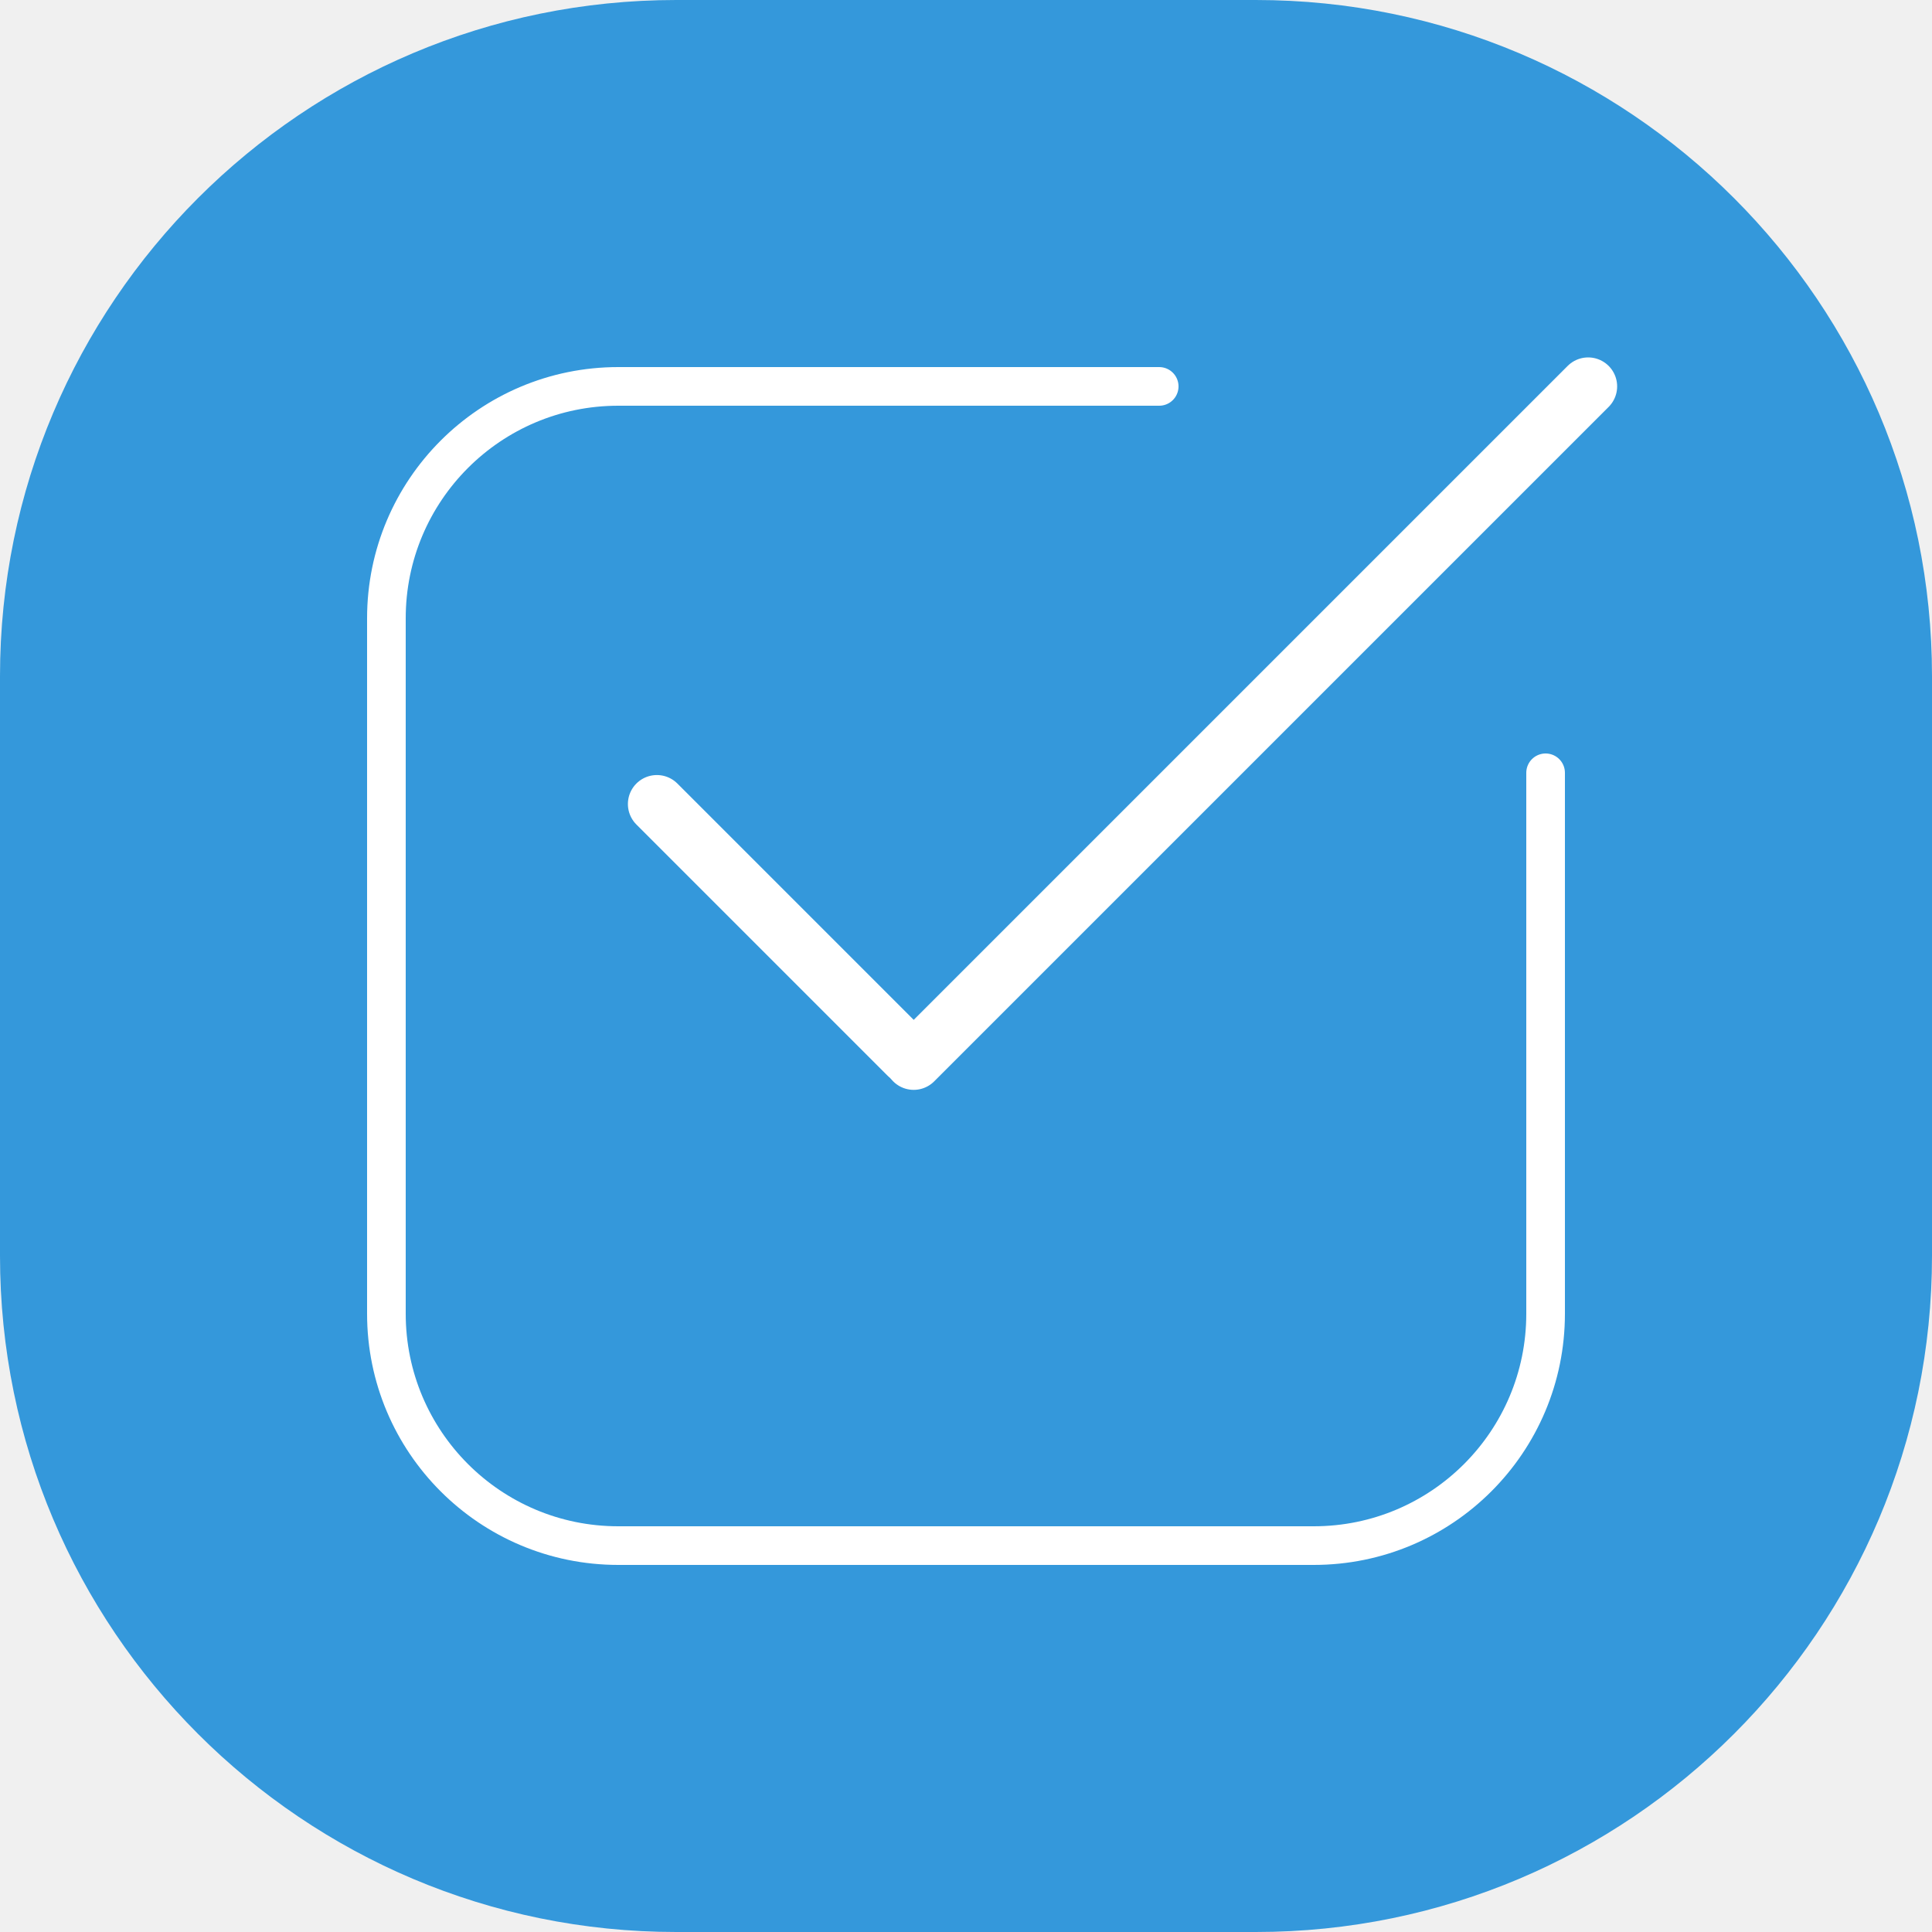
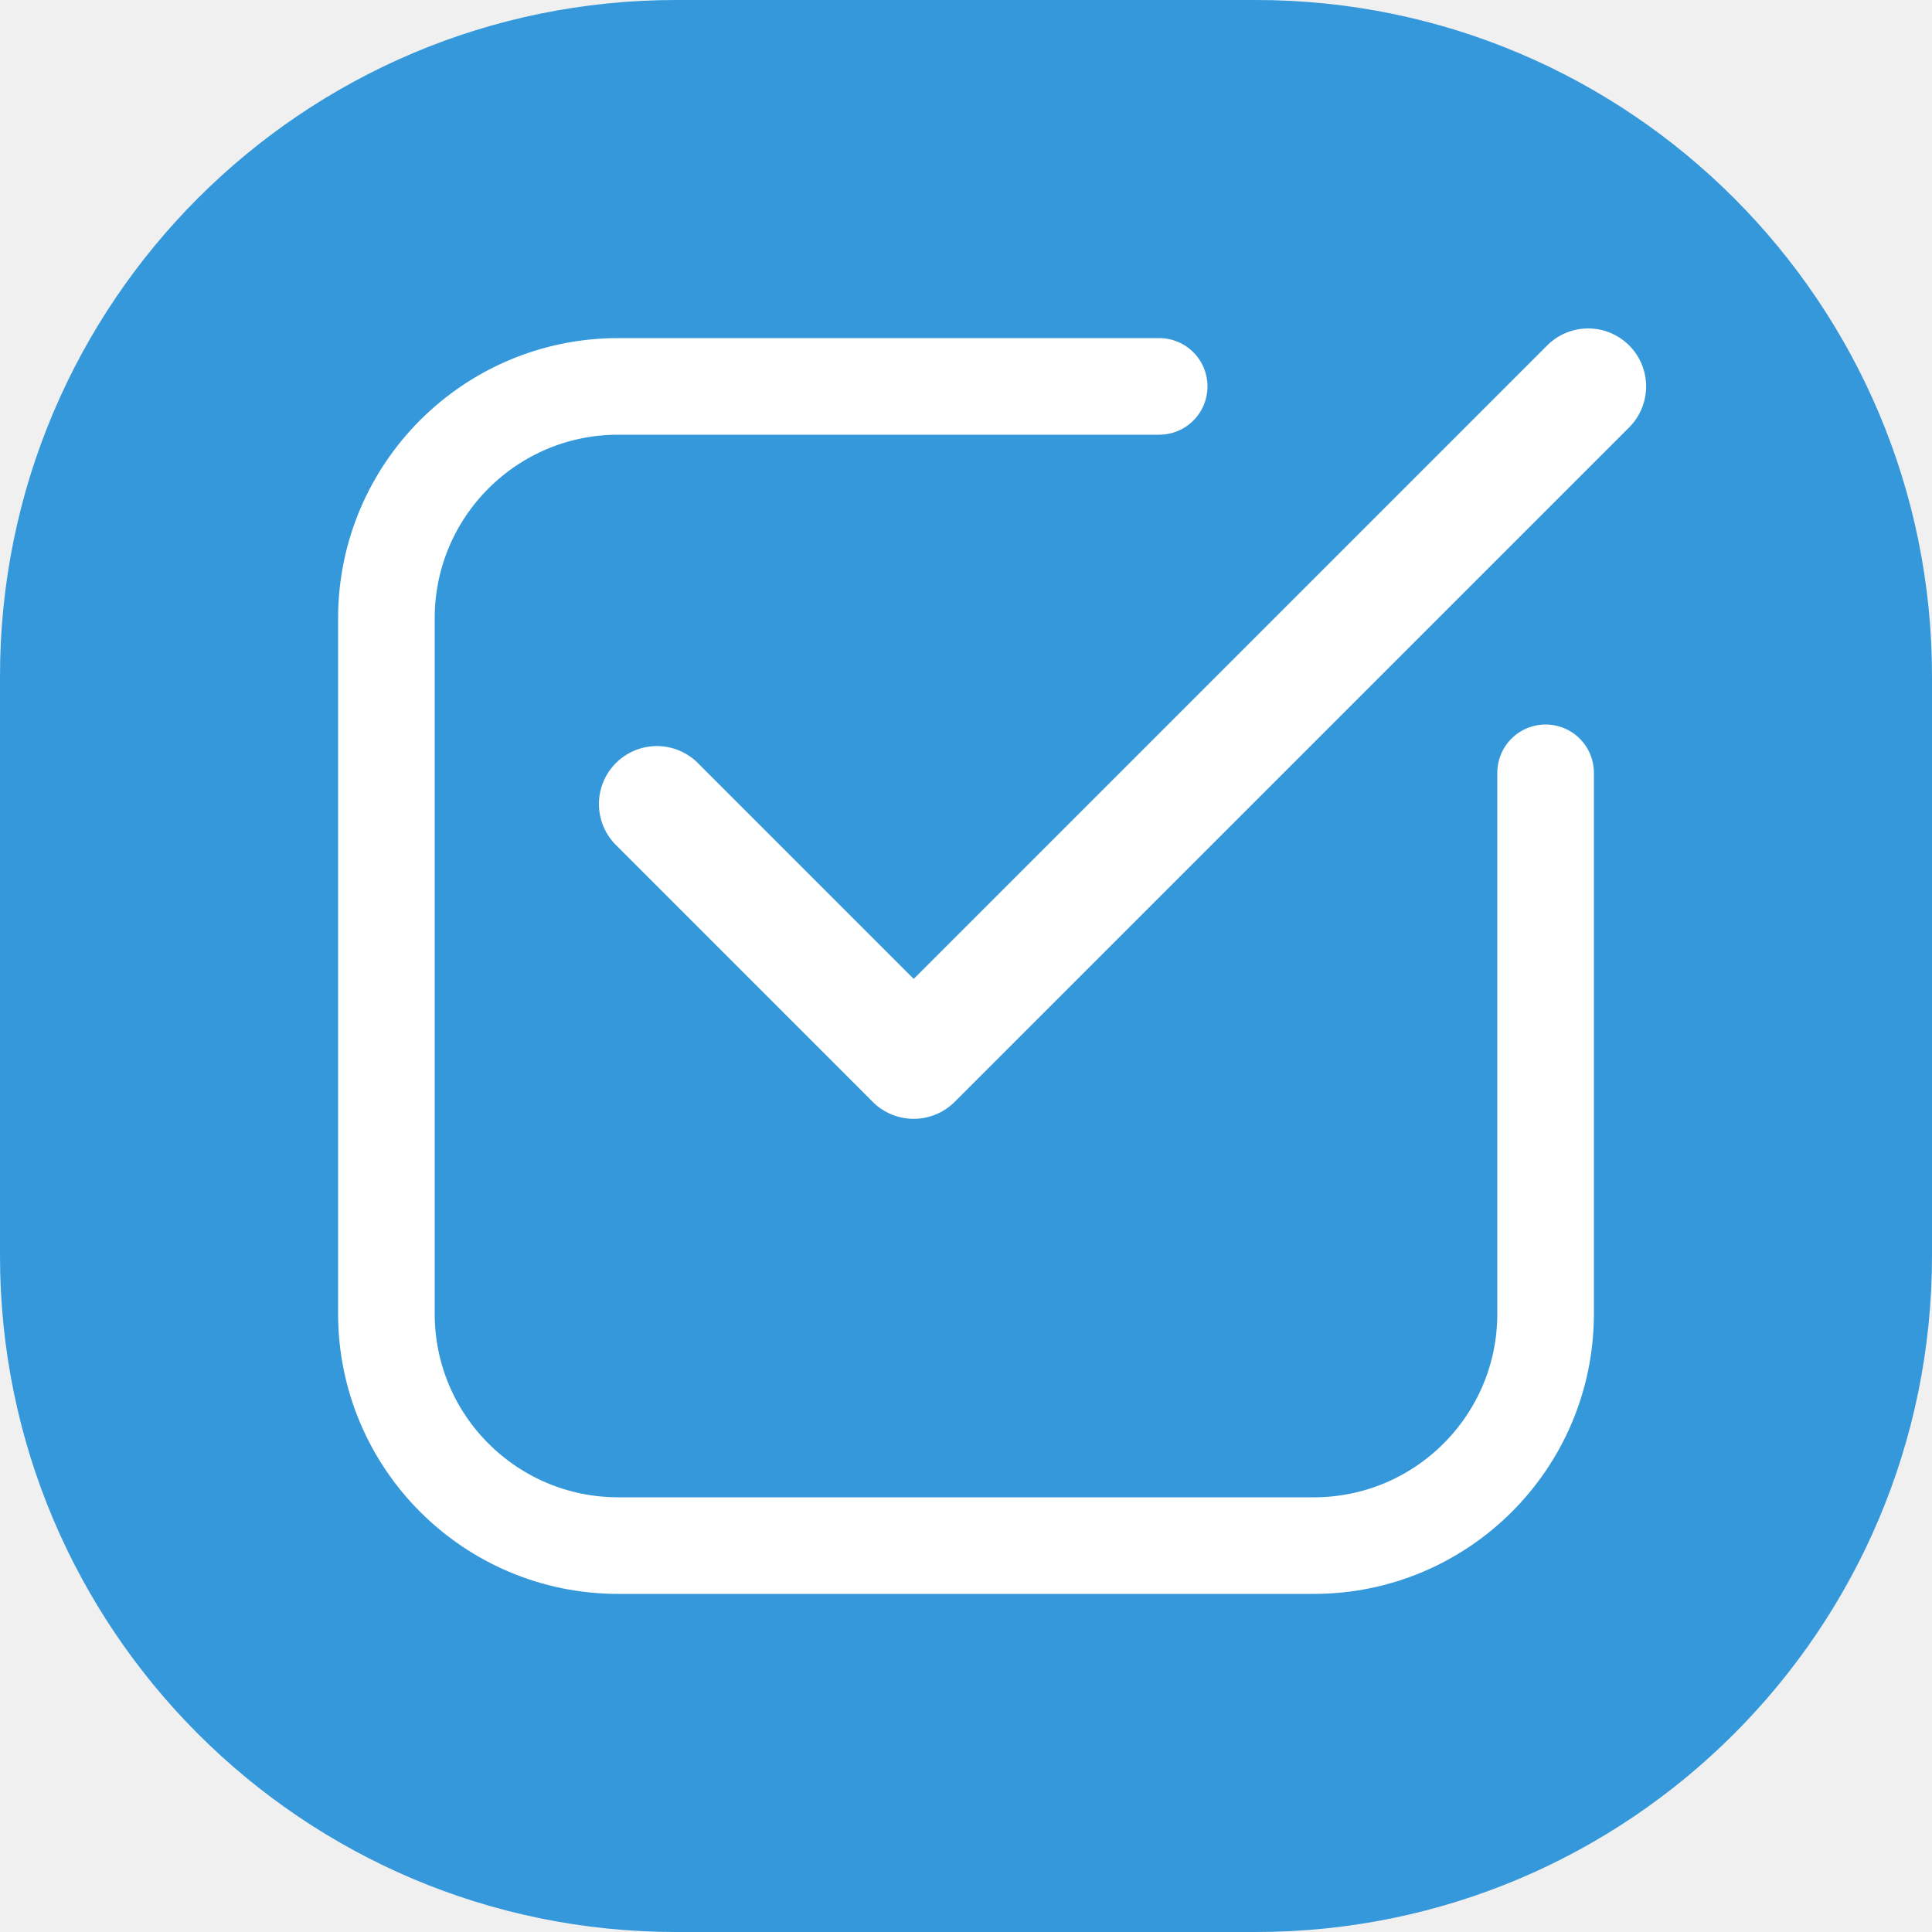
<svg xmlns="http://www.w3.org/2000/svg" width="200" height="200" viewBox="0 0 200 200" fill="none">
  <rect width="200" height="200" rx="70" fill="#3498DB" />
-   <path d="M160 80V136C160 149.255 149.255 160 136 160H64C50.745 160 40 149.255 40 136V64C40 50.745 50.745 40 64 40H120" stroke="white" stroke-width="4" stroke-linecap="round" />
-   <path d="M94.584 109.822L164.406 40" stroke="white" stroke-width="6" stroke-linecap="round" />
-   <path d="M68 83.232L94 109.232" stroke="white" stroke-width="6" stroke-linecap="round" />
+   <path d="M160 80V136C160 149.255 149.255 160 136 160H64C50.745 160 40 149.255 40 136V64C40 50.745 50.745 40 64 40H120" stroke="white" stroke-width="10" stroke-linecap="round" />
+   <path d="M94.584 109.822L164.406 40" stroke="white" stroke-width="12" stroke-linecap="round" />
+   <path d="M68 83.232L94 109.232" stroke="white" stroke-width="12" stroke-linecap="round" />
</svg>
